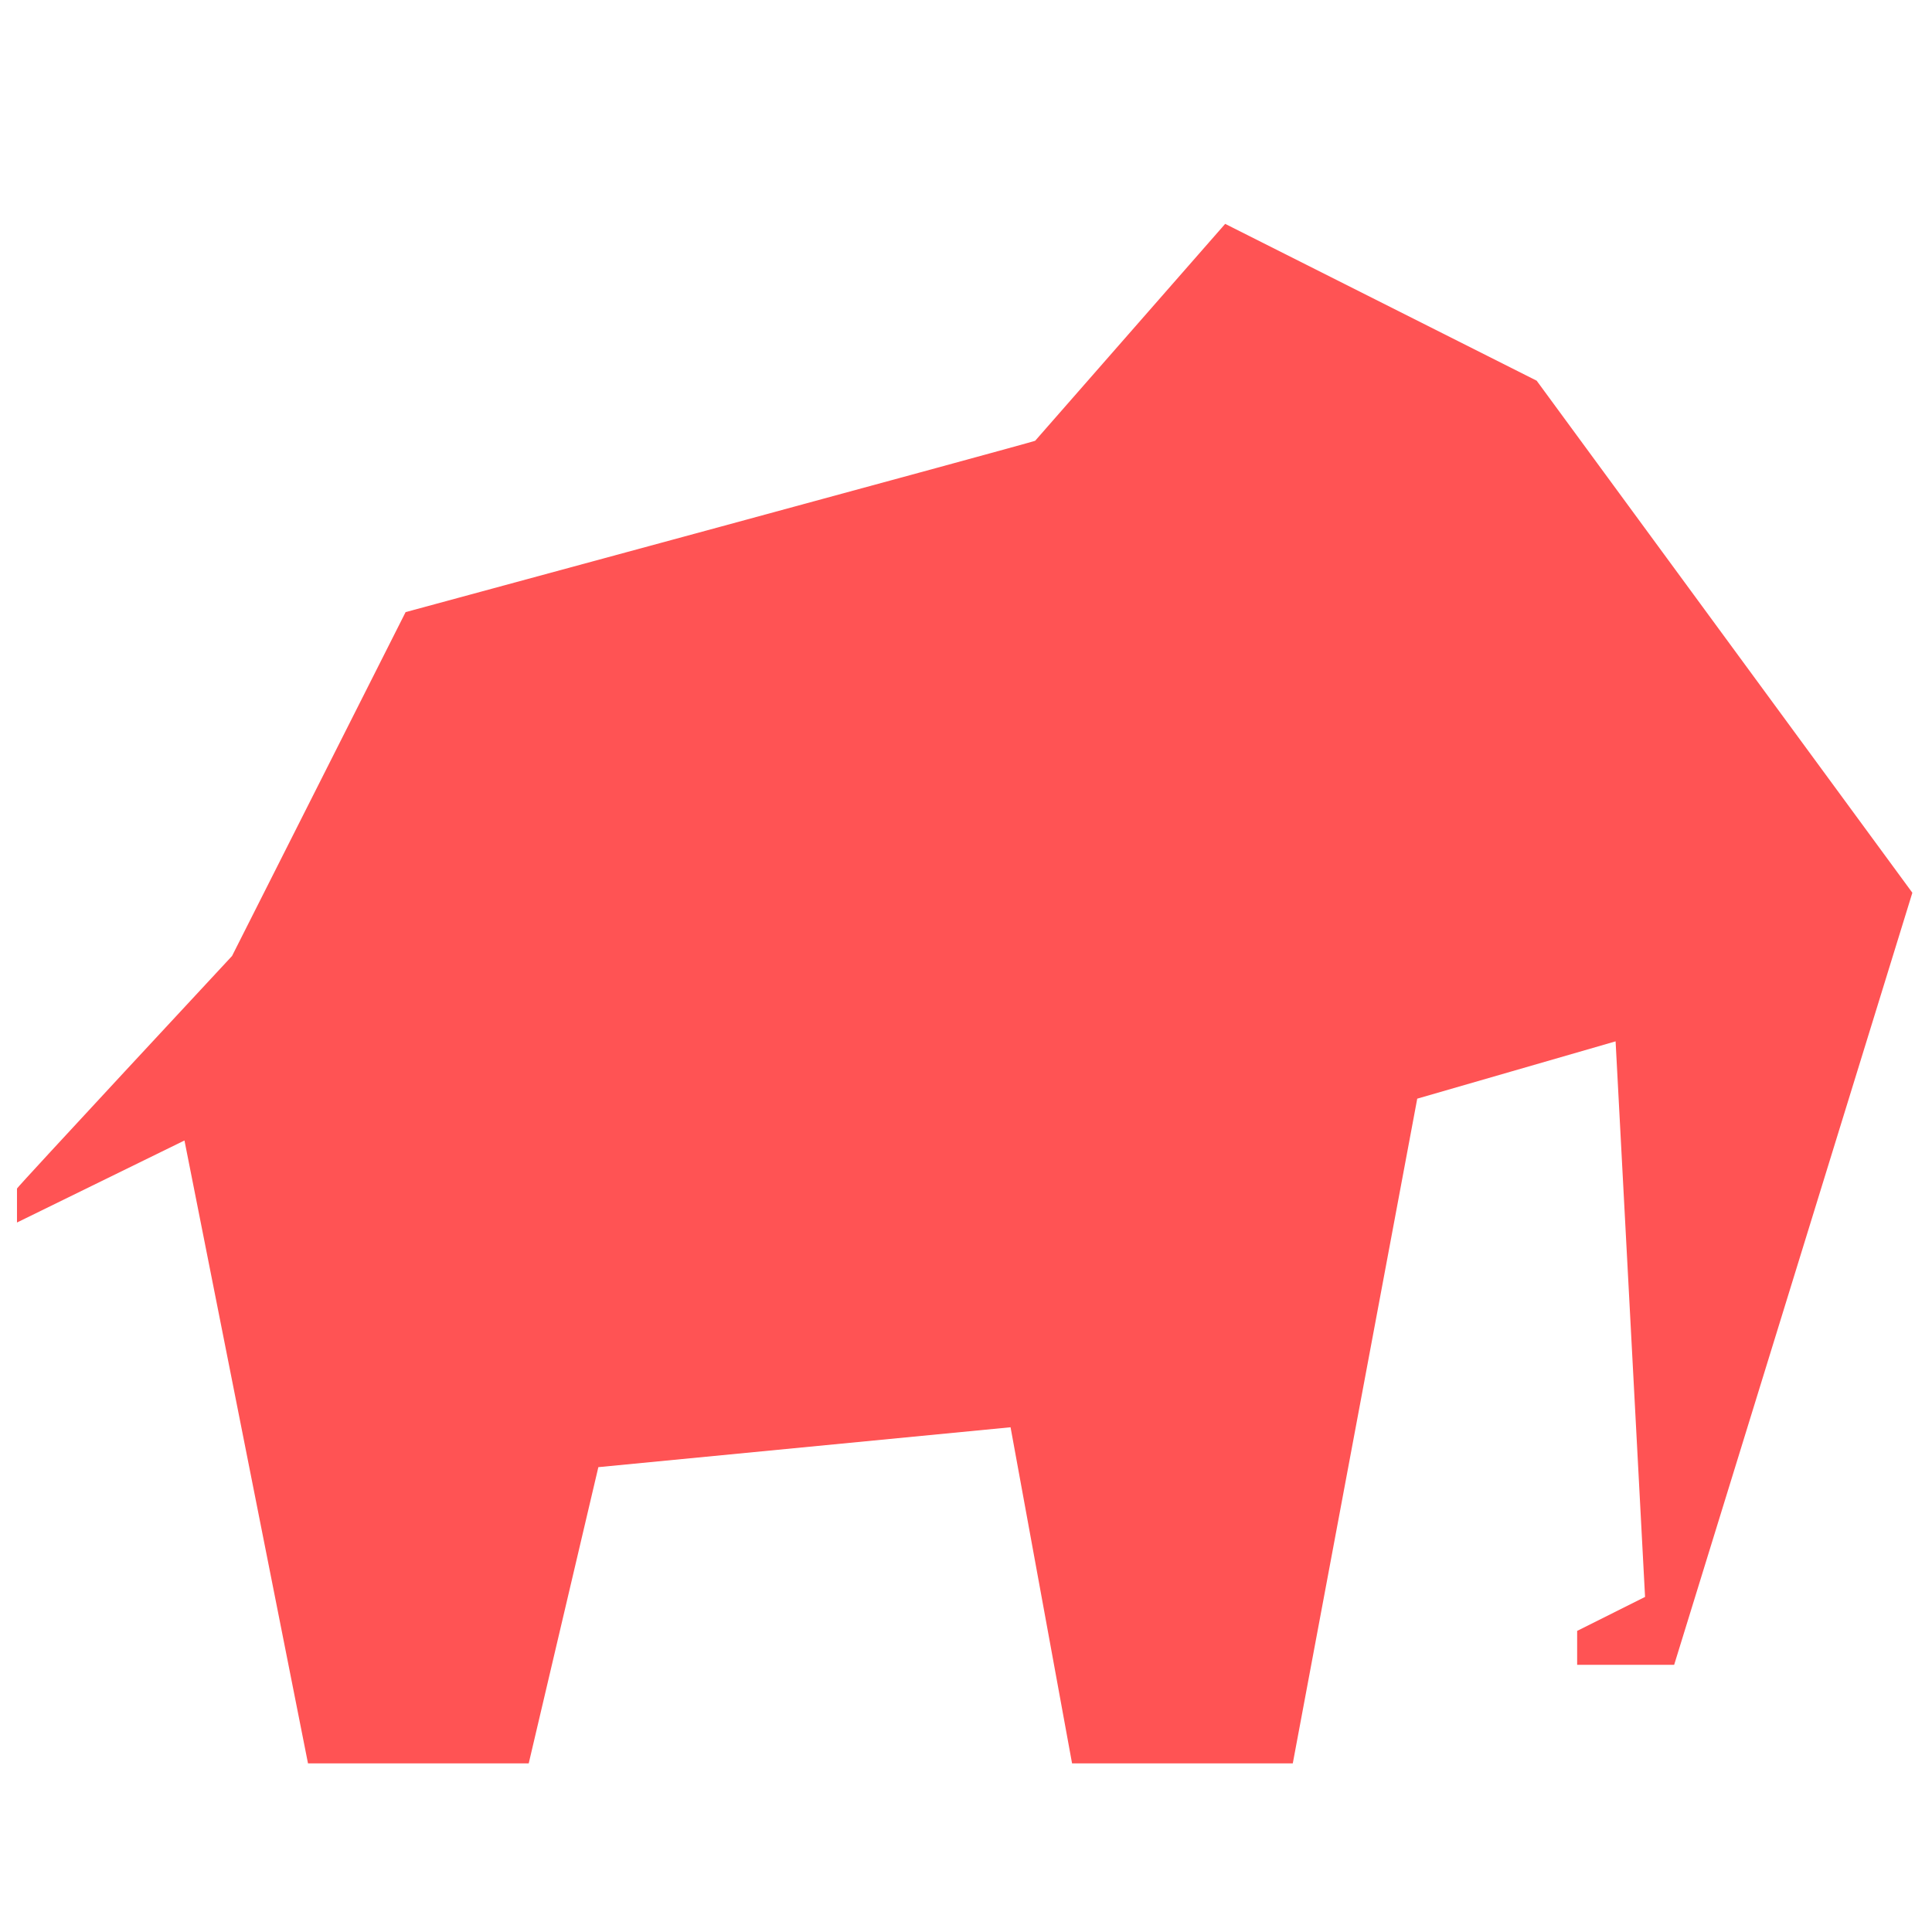
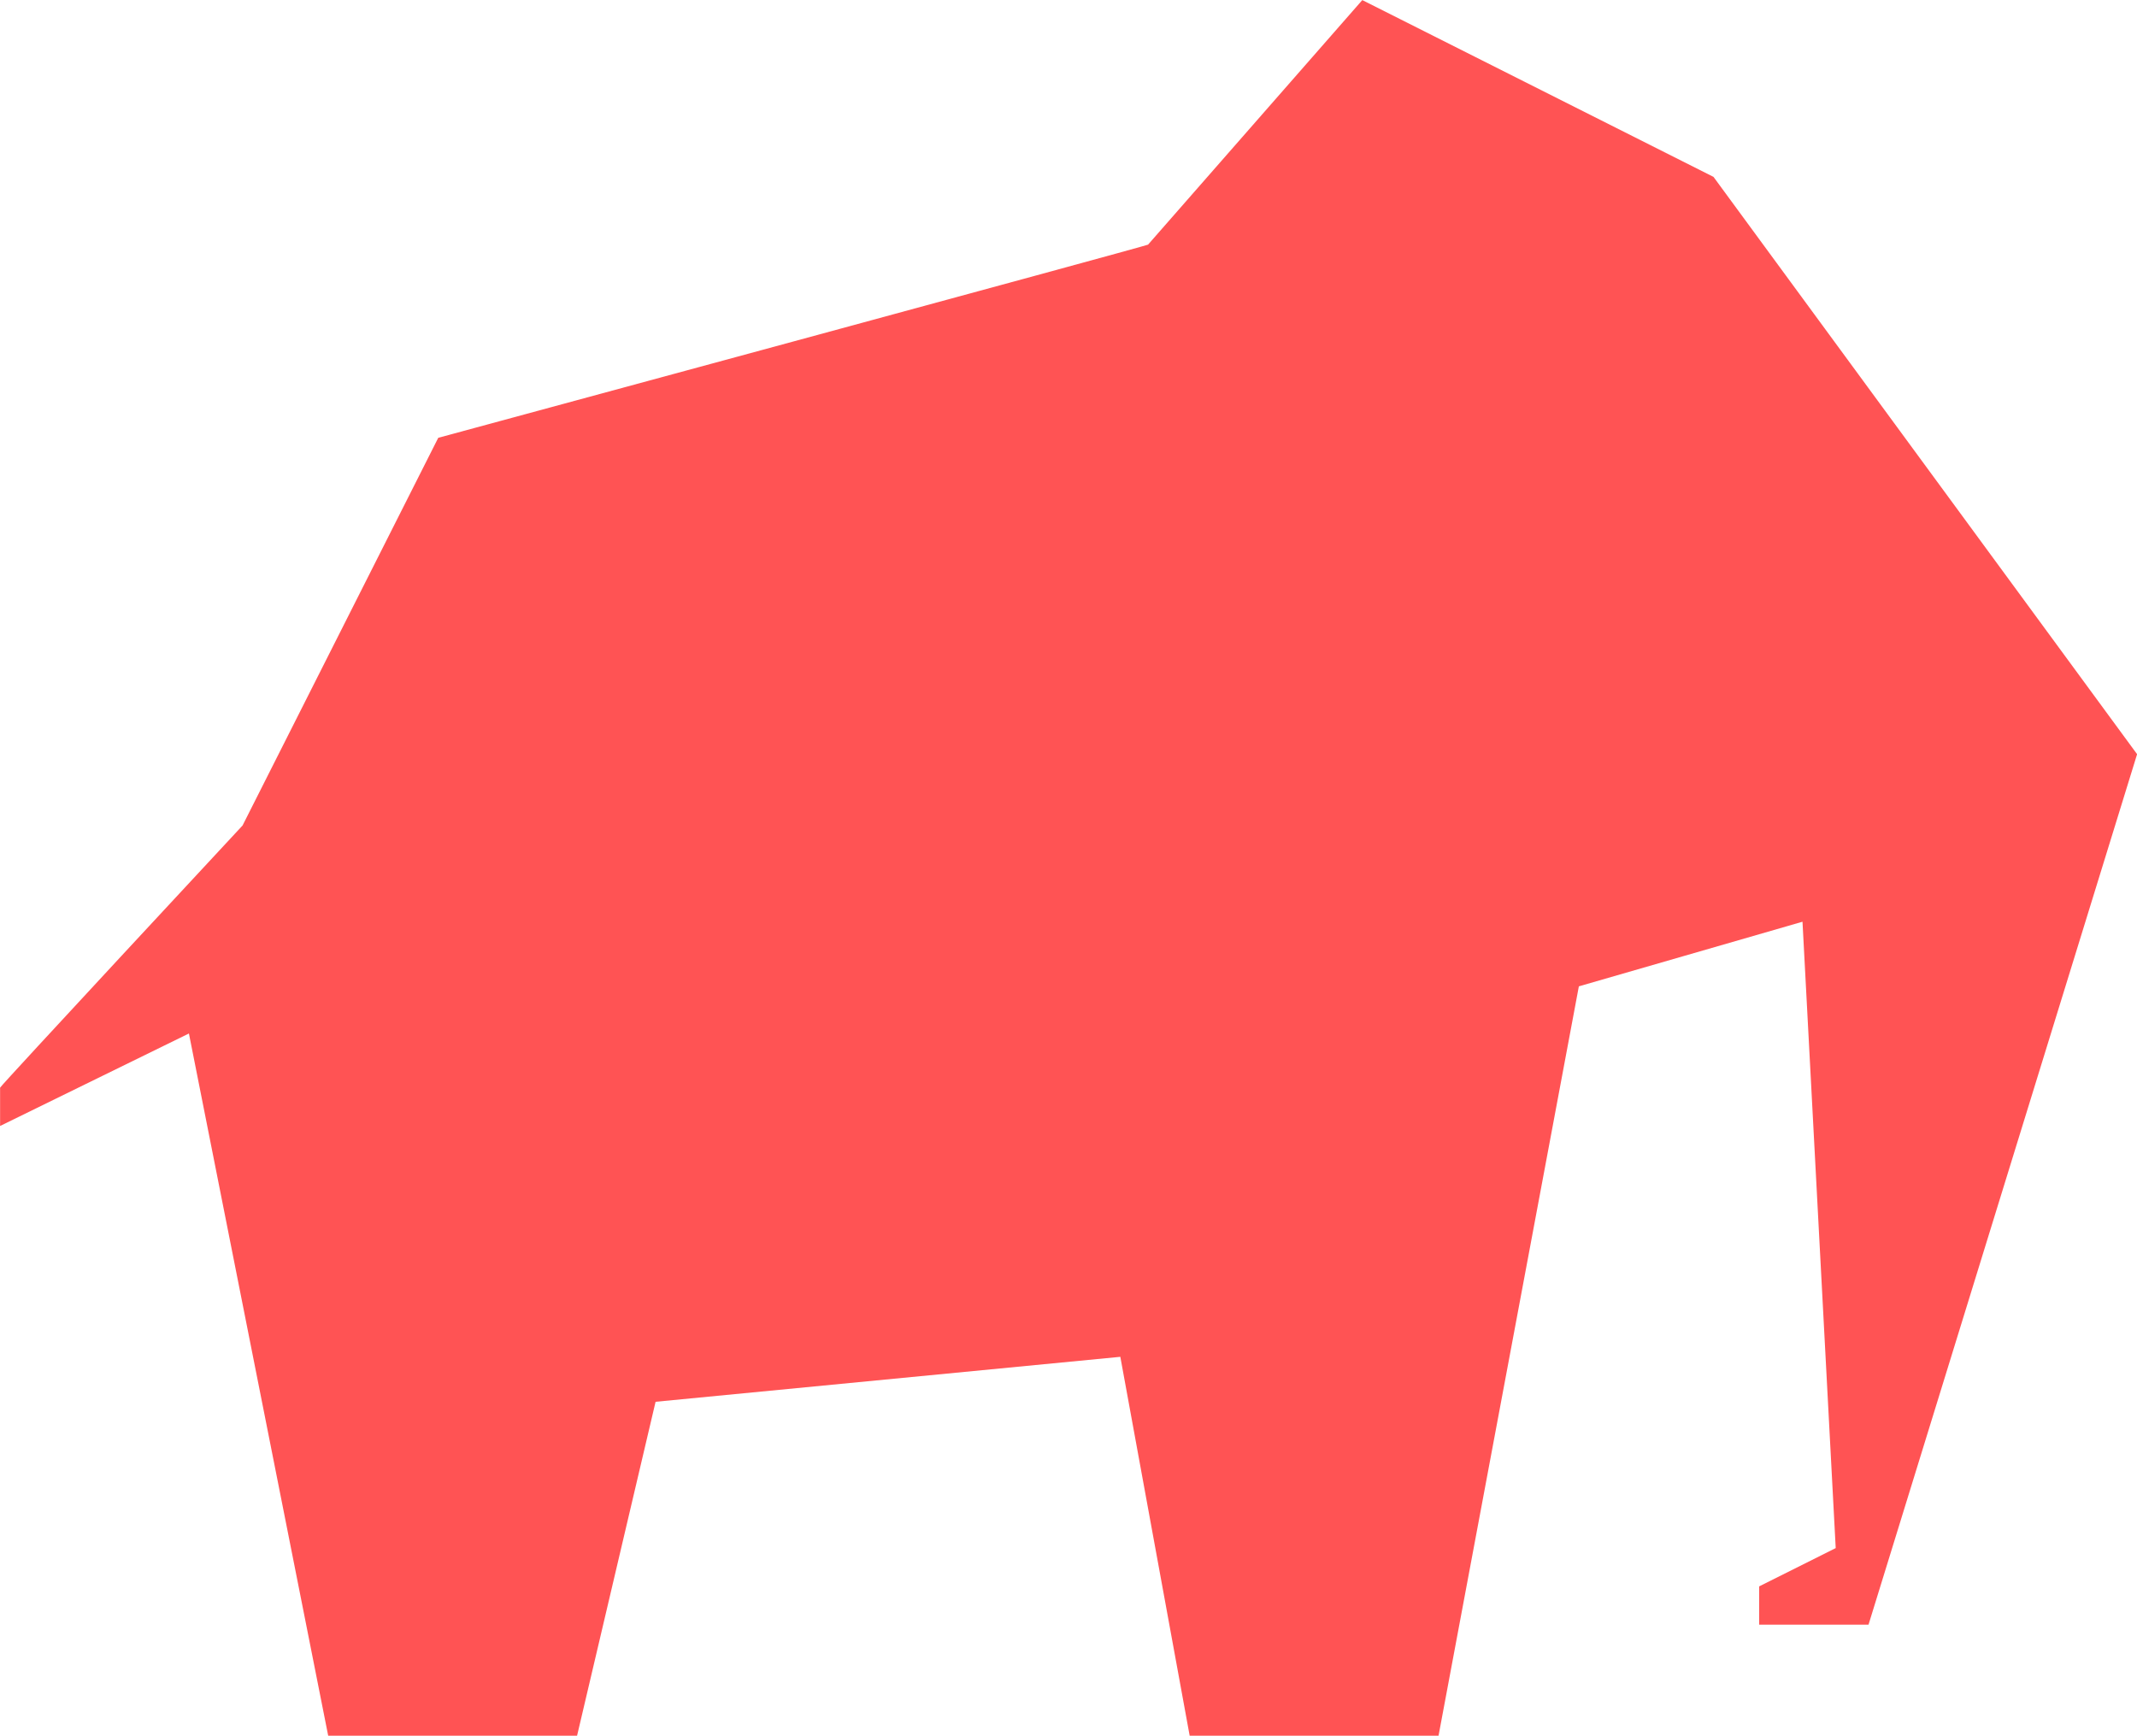
- <svg xmlns="http://www.w3.org/2000/svg" width="48" height="48" viewBox="0 0 48 48" fill="none">
+ <svg xmlns="http://www.w3.org/2000/svg" width="47.09" height="38.25" viewBox="0.42 5.56 47.09 38.25" fill="none">
  <path d="M13.136 43.81H7.652L4.583 28.335L0.422 30.373V29.529C0.422 29.497 5.765 23.751 5.765 23.751L10.077 15.208C10.077 15.208 25.696 10.976 25.718 10.951L30.439 5.562L38.178 9.458L47.512 22.18L41.594 41.362H39.184V40.519L40.871 39.675L40.139 25.872L35.211 27.296L32.119 43.81H26.635L25.107 35.46L14.866 36.451" fill="#FF5354" />
</svg>
